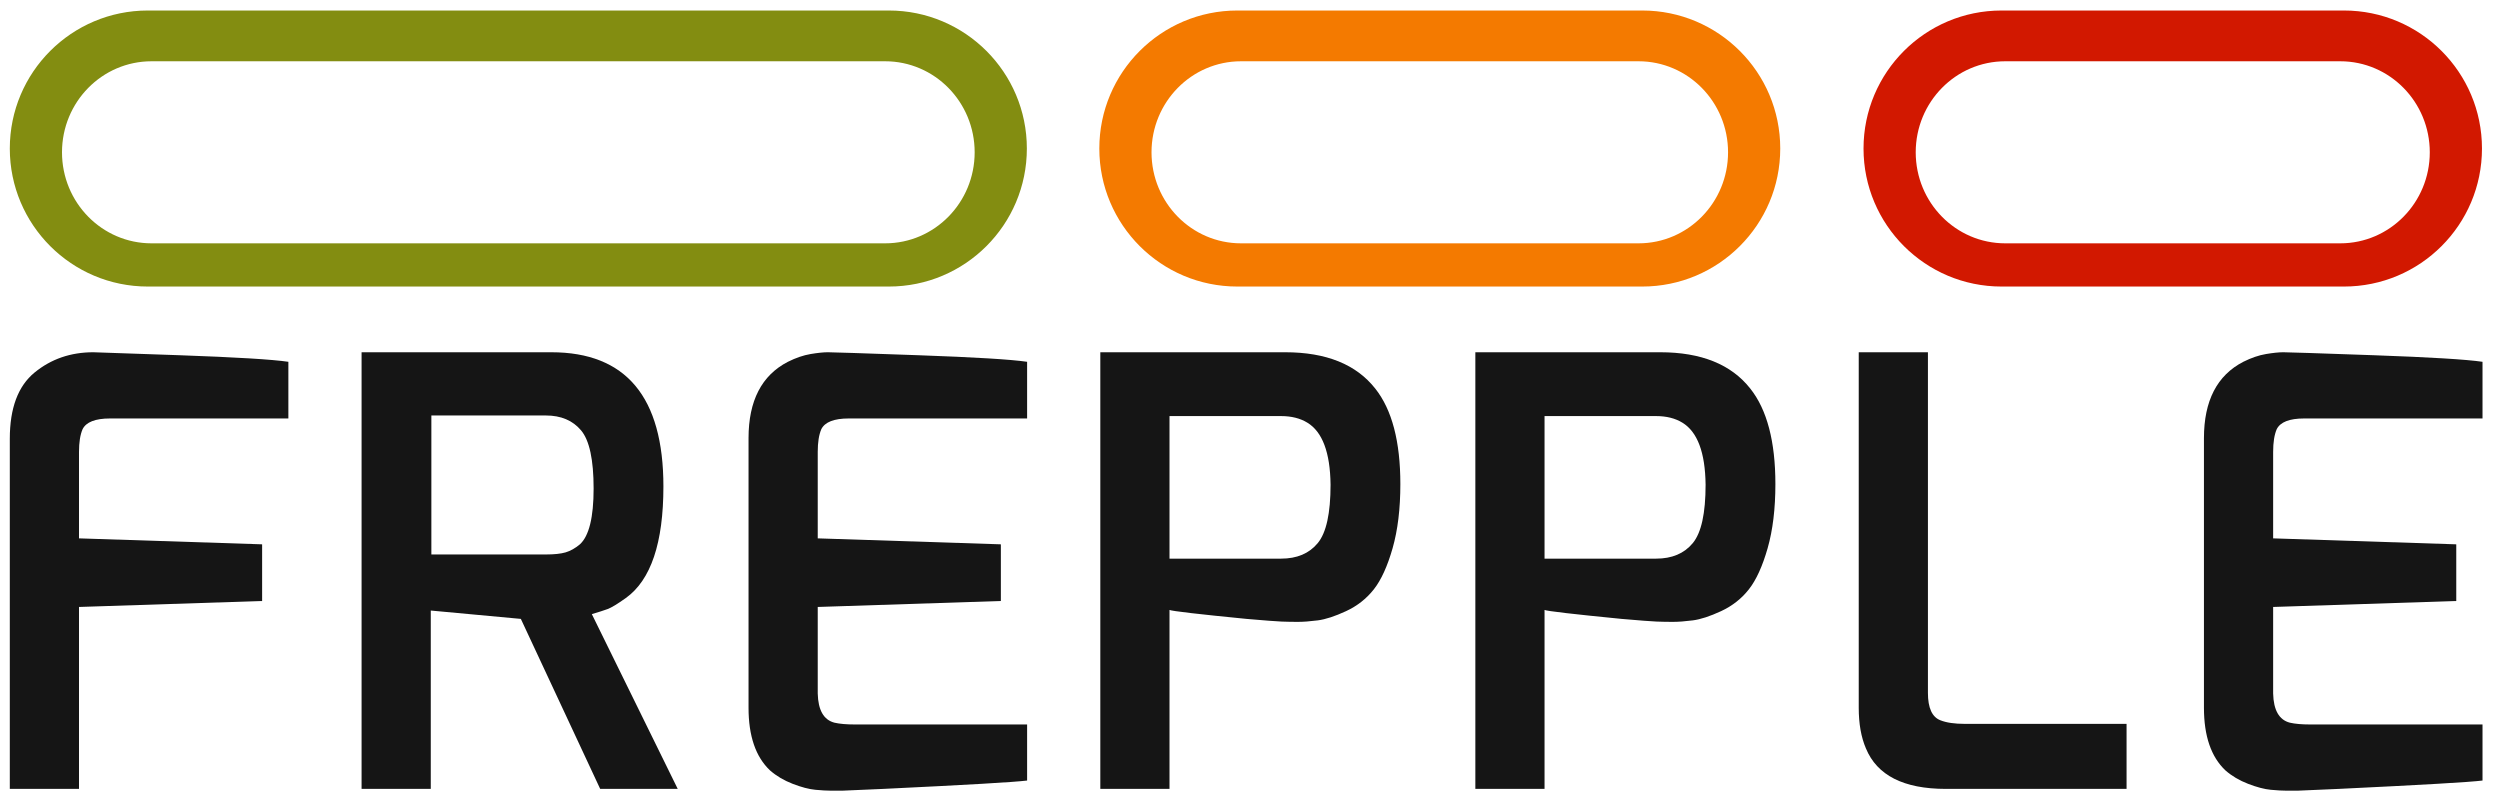
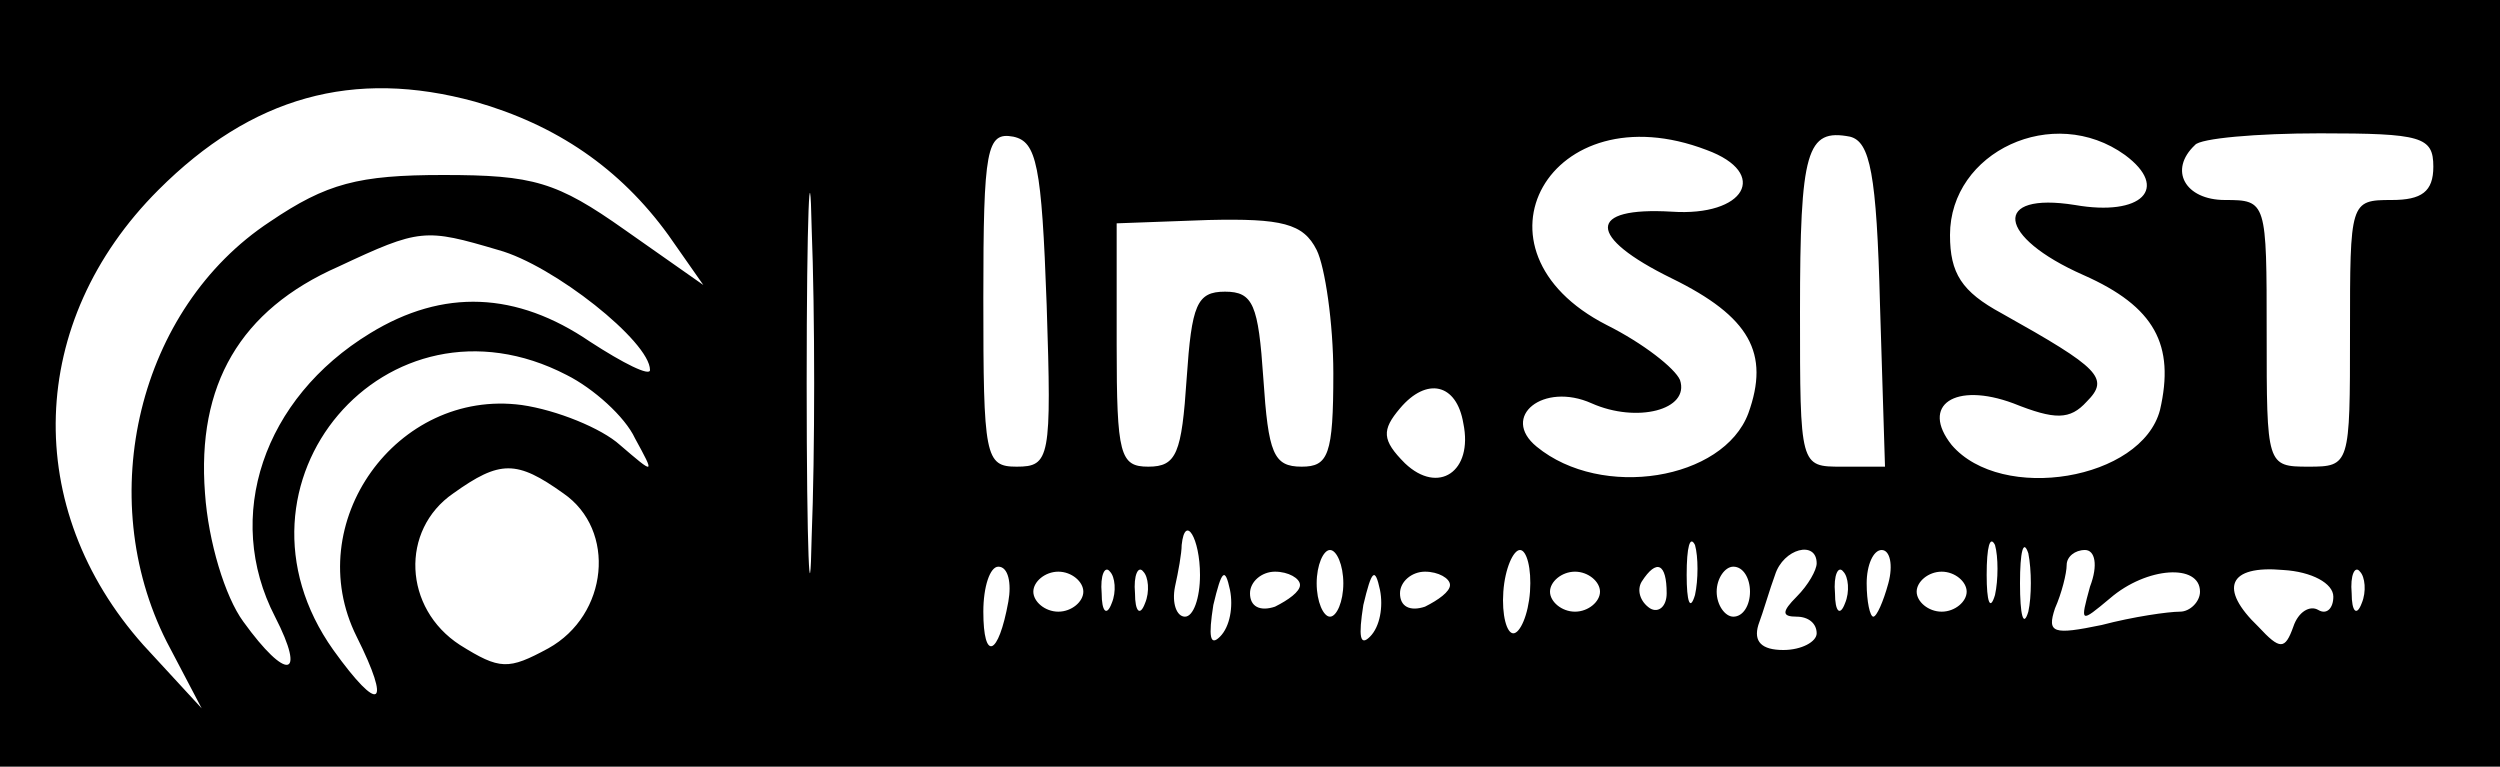
- <svg xmlns="http://www.w3.org/2000/svg" version="1.1" x="0px" y="0px" width="1024" height="330" viewBox="0, 0, 1024, 330">
-   <g id="Layer 1">
-     <g>
-       <g>
-         <path d="M38.222,144.283 Q39.199,144.283 73.65,145.505 Q108.1,146.726 118.117,148.192 L118.117,171.403 L45.063,171.403 Q36.023,171.403 33.824,175.801 Q32.358,179.222 32.358,185.086 L32.358,220.513 L107.367,222.957 L107.367,246.168 L32.358,248.611 L32.358,323.131 L4.016,323.131 L4.016,179.711 Q4.016,160.897 14.156,152.59 Q24.295,144.283 38.222,144.283 z" fill="#151515" />
-         <path d="M225.798,144.283 Q271.732,144.283 271.732,199.257 Q271.732,233.951 256.339,244.946 Q251.208,248.611 248.887,249.466 Q246.566,250.321 242.413,251.543 L277.596,323.131 L245.833,323.131 L213.338,253.498 L176.444,250.077 L176.444,323.131 L148.102,323.131 L148.102,144.283 z M176.688,227.11 L223.599,227.11 Q228.73,227.11 231.662,226.255 Q234.594,225.4 237.526,222.957 Q243.146,217.826 243.146,200.112 Q243.146,182.398 238.015,176.29 Q232.884,170.182 223.599,170.182 L176.688,170.182 z" fill="#151515" />
-         <path d="M322.728,148.192 Q327.615,145.748 332.013,145.015 Q336.41,144.282 339.098,144.282 Q341.786,144.282 376.236,145.504 Q410.686,146.726 420.704,148.192 L420.704,171.403 L347.65,171.403 Q338.609,171.403 336.41,175.801 Q334.944,179.221 334.944,185.085 L334.944,220.513 L409.953,222.956 L409.953,246.167 L334.944,248.611 L334.944,284.038 Q335.189,294.3 341.786,296.01 Q344.962,296.743 350.093,296.743 L420.704,296.743 L420.704,319.71 Q412.885,320.687 361.821,323.131 L344.962,323.864 Q343.007,323.864 340.442,323.864 Q337.876,323.864 333.967,323.497 Q330.058,323.131 324.683,321.054 Q319.307,318.977 315.398,315.556 Q306.602,307.249 306.602,289.902 L306.602,179.466 Q306.602,156.499 322.728,148.192 z" fill="#151515" />
-         <path d="M450.689,323.131 L450.689,144.283 L526.43,144.283 Q551.596,144.283 563.324,159.187 Q573.586,172.136 573.586,198.279 Q573.586,213.428 570.409,224.545 Q567.233,235.662 562.713,241.403 Q558.193,247.145 551.352,250.321 Q544.51,253.498 539.746,254.108 Q534.982,254.719 531.561,254.719 Q528.141,254.719 524.964,254.597 Q521.788,254.475 510.549,253.498 Q480.741,250.566 479.031,249.833 L479.031,323.131 z M524.72,170.426 L479.031,170.426 L479.031,228.82 L524.72,228.82 Q534.493,228.82 539.746,222.468 Q544.999,216.115 544.999,198.524 Q544.755,178.733 535.47,173.114 Q531.072,170.426 524.72,170.426 z" fill="#151515" />
-         <path d="M604.302,323.131 L604.302,144.283 L680.044,144.283 Q705.21,144.283 716.938,159.187 Q727.2,172.136 727.2,198.279 Q727.2,213.428 724.023,224.545 Q720.847,235.662 716.327,241.403 Q711.807,247.145 704.966,250.321 Q698.124,253.498 693.36,254.108 Q688.596,254.719 685.175,254.719 Q681.755,254.719 678.578,254.597 Q675.402,254.475 664.163,253.498 Q634.355,250.566 632.645,249.833 L632.645,323.131 z M678.334,170.426 L632.645,170.426 L632.645,228.82 L678.334,228.82 Q688.107,228.82 693.36,222.468 Q698.613,216.115 698.613,198.524 Q698.369,178.733 689.084,173.114 Q684.686,170.426 678.334,170.426 z" fill="#151515" />
-         <path d="M761.337,289.902 L761.337,144.283 L789.679,144.283 L789.679,283.794 Q789.679,293.079 794.81,295.033 Q798.475,296.499 804.828,296.499 L871.041,296.499 L871.041,323.131 L797.009,323.131 Q771.11,323.131 764.269,306.517 Q761.337,299.676 761.337,289.902 z" fill="#151515" />
-         <path d="M918.862,148.192 Q923.749,145.748 928.147,145.015 Q932.544,144.282 935.232,144.282 Q937.92,144.282 972.37,145.504 Q1006.82,146.726 1016.838,148.192 L1016.838,171.403 L943.784,171.403 Q934.743,171.403 932.544,175.801 Q931.078,179.221 931.078,185.085 L931.078,220.513 L1006.087,222.956 L1006.087,246.167 L931.078,248.611 L931.078,284.038 Q931.323,294.3 937.92,296.01 Q941.096,296.743 946.227,296.743 L1016.838,296.743 L1016.838,319.71 Q1009.019,320.687 957.955,323.131 L941.096,323.864 Q939.141,323.864 936.576,323.864 Q934.01,323.864 930.101,323.497 Q926.192,323.131 920.817,321.054 Q915.441,318.977 911.532,315.556 Q902.736,307.249 902.736,289.902 L902.736,179.466 Q902.736,156.499 918.862,148.192 z" fill="#151515" />
-       </g>
-       <path d="M819.831,117.37 C788.61,117.37 763.3,92.06 763.3,60.838 C763.3,29.616 788.61,4.306 819.832,4.306 L878.303,4.306 L878.303,4.306 L946.081,4.306 L946.081,4.306 L960.084,4.306 C991.306,4.306 1016.616,29.617 1016.616,60.838 C1016.616,92.06 991.306,117.37 960.084,117.37 L891.417,117.37 L891.417,117.37 z M821.341,25.097 C801.092,25.098 784.677,41.791 784.677,62.383 C784.677,82.975 801.092,99.668 821.341,99.668 C904.721,99.668 859.769,99.668 958.574,99.668 C978.824,99.668 995.239,82.975 995.239,62.383 C995.239,41.791 978.824,25.098 958.575,25.098 L891.417,25.097 L891.417,25.097 z" fill="#D21800" />
-       <path d="M672.657,4.306 C703.879,4.306 729.189,29.617 729.189,60.838 C729.189,92.06 703.879,117.37 672.657,117.37 L528.165,117.37 L528.165,117.37 L506.815,117.37 C475.593,117.37 450.283,92.06 450.283,60.838 C450.283,29.617 475.593,4.306 506.815,4.306 L528.165,4.306 L528.165,4.306 z M528.165,25.097 L508.324,25.097 C488.076,25.098 471.661,41.791 471.661,62.383 C471.661,82.975 488.076,99.668 508.325,99.668 L528.165,99.668 L528.165,99.668 L671.147,99.668 C691.396,99.668 707.811,82.975 707.811,62.383 C707.811,41.791 691.396,25.098 671.147,25.098 L528.165,25.097 z" fill="#F47A00" />
-       <path d="M364.067,4.306 C395.29,4.306 420.6,29.616 420.6,60.838 C420.6,92.06 395.29,117.37 364.068,117.37 L106.721,117.37 L106.721,117.37 L60.548,117.37 C29.326,117.37 4.016,92.06 4.016,60.838 C4.016,29.616 29.326,4.306 60.548,4.306 z M62.057,25.097 C41.809,25.098 25.394,41.791 25.394,62.383 C25.394,82.975 41.809,99.668 62.058,99.668 L106.721,99.668 L106.721,99.668 L362.558,99.668 C382.807,99.668 399.222,82.975 399.222,62.383 C399.222,41.791 382.807,25.098 362.558,25.098 z" fill="#838D11" />
-     </g>
+ <svg xmlns="http://www.w3.org/2000/svg" version="1.0" width="150pt" height="46pt" viewBox="0 0 150 46" preserveAspectRatio="xMidYMid meet">
+   <g transform="translate(0,46) scale(0.1,-0.1)" fill="#000000" stroke="none">
+     <path d="M0 230 l0 -230 750 0 750 0 0 230 0 230 -750 0 -750 0 0 -230z m285 169 c49 -14 87 -40 116 -80 l21 -30 -47 33 c-41 29 -55 33 -109 33 -51 0 -70 -5 -104 -28 -79 -52 -106 -165 -62 -252 l21 -40 -35 38 c-73 82 -70 194 9 273 56 56 117 73 190 53z m202 -261 c-1 -51 -3 -10 -3 92 0 102 2 143 3 93 2 -51 2 -135 0 -185z m141 139 c3 -92 2 -97 -18 -97 -19 0 -20 6 -20 101 0 90 2 100 18 97 14 -3 17 -17 20 -101z m396 93 c38 -14 23 -40 -21 -37 -51 3 -51 -15 0 -40 47 -23 59 -45 46 -81 -15 -40 -88 -52 -127 -20 -22 18 4 39 33 26 27 -12 59 -4 53 14 -3 7 -22 22 -44 33 -88 45 -34 141 60 105z m104 -93 l3 -97 -26 0 c-25 0 -25 0 -25 93 0 97 4 110 30 105 12 -3 16 -22 18 -101z m147 90 c27 -20 10 -37 -30 -30 -50 8 -47 -19 5 -42 43 -19 55 -42 46 -81 -11 -42 -95 -56 -125 -21 -19 24 2 38 37 25 25 -10 34 -10 44 1 14 14 8 20 -51 53 -24 13 -31 24 -31 47 0 50 62 79 105 48z m185 -7 c0 -15 -7 -20 -25 -20 -25 0 -25 -1 -25 -80 0 -79 0 -80 -25 -80 -25 0 -25 1 -25 80 0 79 0 80 -25 80 -24 0 -34 18 -18 33 3 4 37 7 75 7 61 0 68 -2 68 -20z m-670 -50 c5 -10 10 -44 10 -74 0 -49 -3 -56 -19 -56 -17 0 -20 8 -23 53 -3 44 -6 52 -23 52 -17 0 -20 -8 -23 -52 -3 -45 -6 -53 -23 -53 -17 0 -19 7 -19 73 l0 73 55 2 c44 1 57 -2 65 -18z m-491 0 c33 -9 91 -55 91 -72 0 -4 -16 4 -36 17 -44 30 -88 32 -132 5 -64 -39 -88 -110 -57 -170 19 -37 7 -39 -19 -3 -11 15 -21 48 -23 77 -5 65 21 110 80 136 49 23 52 23 96 10z m41 -75 c16 -8 35 -25 41 -38 12 -22 12 -22 -9 -4 -11 10 -38 21 -59 24 -75 10 -133 -71 -99 -139 21 -42 14 -47 -14 -8 -71 100 32 221 140 165z m538 -29 c6 -29 -15 -43 -35 -24 -14 14 -14 20 -3 33 16 19 34 15 38 -9z m-540 -42 c32 -22 27 -73 -9 -93 -24 -13 -29 -13 -53 2 -34 22 -36 69 -4 91 28 20 38 20 66 0z m382 -49 c0 -14 -4 -25 -9 -25 -5 0 -8 8 -6 18 2 9 4 20 4 25 2 19 11 4 11 -18z m297 -12 c-3 -10 -5 -4 -5 12 0 17 2 24 5 18 2 -7 2 -21 0 -30z m180 0 c-3 -10 -5 -4 -5 12 0 17 2 24 5 18 2 -7 2 -21 0 -30z m20 -10 c-3 -10 -5 -2 -5 17 0 19 2 27 5 18 2 -10 2 -26 0 -35z m-411 17 c0 -11 -4 -20 -8 -20 -4 0 -8 9 -8 20 0 11 4 20 8 20 4 0 8 -9 8 -20z m112 -5 c-1 -14 -6 -25 -10 -25 -4 0 -7 11 -6 25 1 14 6 25 10 25 4 0 7 -11 6 -25z m172 17 c0 -4 -5 -13 -12 -20 -9 -9 -9 -12 0 -12 7 0 12 -4 12 -10 0 -5 -9 -10 -20 -10 -13 0 -18 5 -15 15 3 8 7 22 10 30 5 16 25 21 25 7z m43 -12 c-3 -11 -7 -20 -9 -20 -2 0 -4 9 -4 20 0 11 4 20 9 20 5 0 7 -9 4 -20z m121 -2 c-6 -22 -6 -22 12 -7 22 19 54 21 54 4 0 -6 -6 -12 -12 -12 -7 0 -28 -3 -47 -8 -29 -6 -33 -5 -28 10 4 9 7 21 7 26 0 5 5 9 11 9 6 0 8 -9 3 -22z m-649 -9 c-6 -33 -15 -36 -15 -6 0 15 4 27 9 27 6 0 8 -10 6 -21z m45 6 c0 -6 -7 -12 -15 -12 -8 0 -15 6 -15 12 0 6 7 12 15 12 8 0 15 -6 15 -12z m17 -7 c-3 -8 -6 -5 -6 6 -1 11 2 17 5 13 3 -3 4 -12 1 -19z m20 0 c-3 -8 -6 -5 -6 6 -1 11 2 17 5 13 3 -3 4 -12 1 -19z m45 -20 c-6 -6 -7 0 -4 19 5 21 7 23 10 9 2 -10 0 -22 -6 -28z m48 31 c0 -4 -7 -9 -15 -13 -9 -3 -15 0 -15 8 0 7 7 13 15 13 8 0 15 -4 15 -8z m42 -31 c-6 -6 -7 0 -4 19 5 21 7 23 10 9 2 -10 0 -22 -6 -28z m48 31 c0 -4 -7 -9 -15 -13 -9 -3 -15 0 -15 8 0 7 7 13 15 13 8 0 15 -4 15 -8z m90 -4 c0 -6 -7 -12 -15 -12 -8 0 -15 6 -15 12 0 6 7 12 15 12 8 0 15 -6 15 -12z m40 -1 c0 -8 -5 -12 -10 -9 -6 4 -8 11 -5 16 9 14 15 11 15 -7z m50 1 c0 -8 -4 -15 -10 -15 -5 0 -10 7 -10 15 0 8 5 15 10 15 6 0 10 -7 10 -15z m57 -7 c-3 -8 -6 -5 -6 6 -1 11 2 17 5 13 3 -3 4 -12 1 -19z m73 7 c0 -6 -7 -12 -15 -12 -8 0 -15 6 -15 12 0 6 7 12 15 12 8 0 15 -6 15 -12z m220 -3 c0 -7 -4 -11 -9 -8 -5 3 -12 -1 -15 -10 -5 -14 -8 -14 -21 0 -24 23 -18 37 15 34 17 -1 30 -8 30 -16z m17 -4 c-3 -8 -6 -5 -6 6 -1 11 2 17 5 13 3 -3 4 -12 1 -19z" />
  </g>
-   <defs />
</svg>
